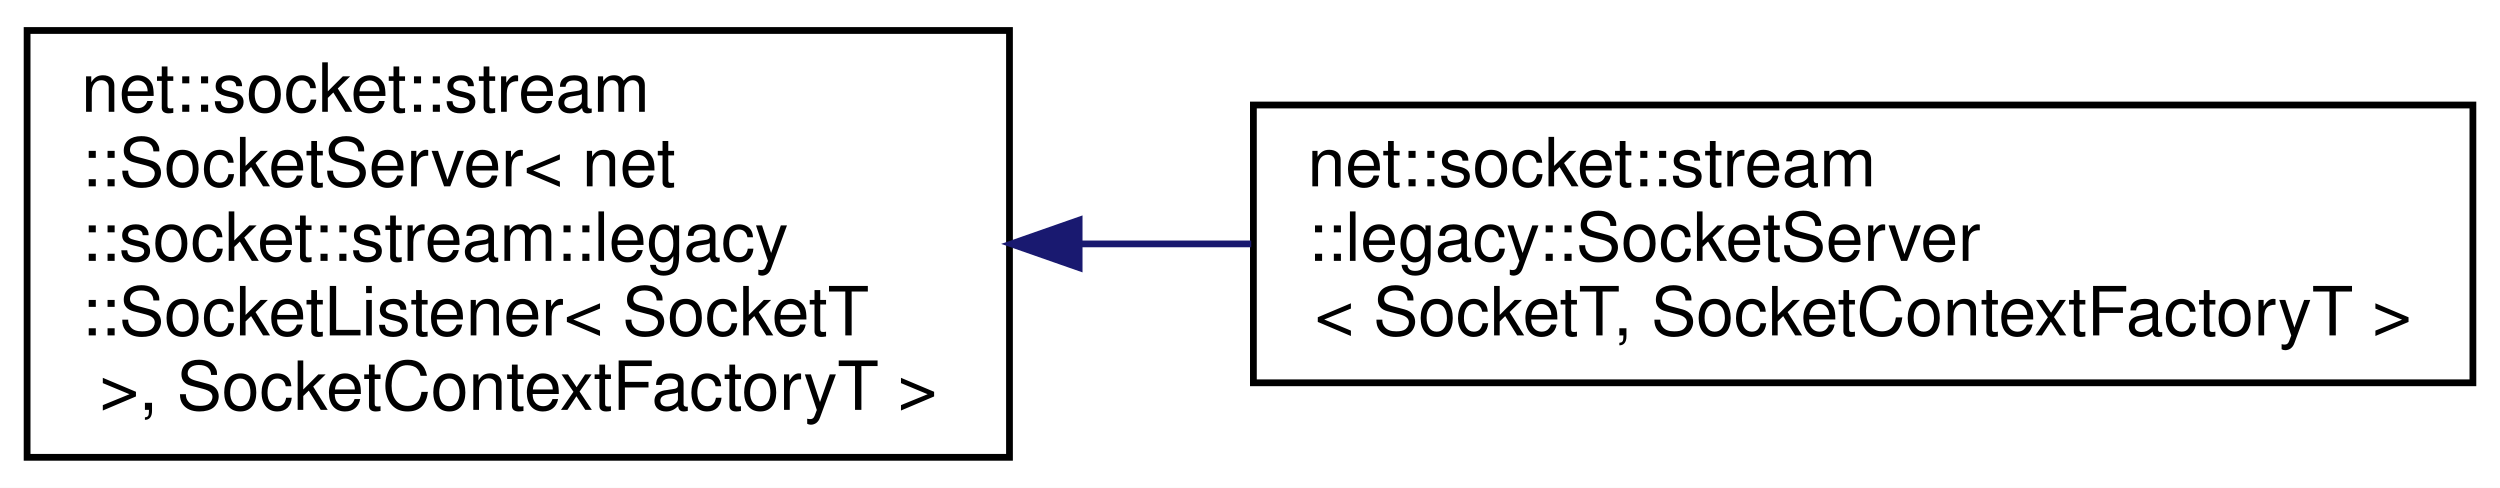
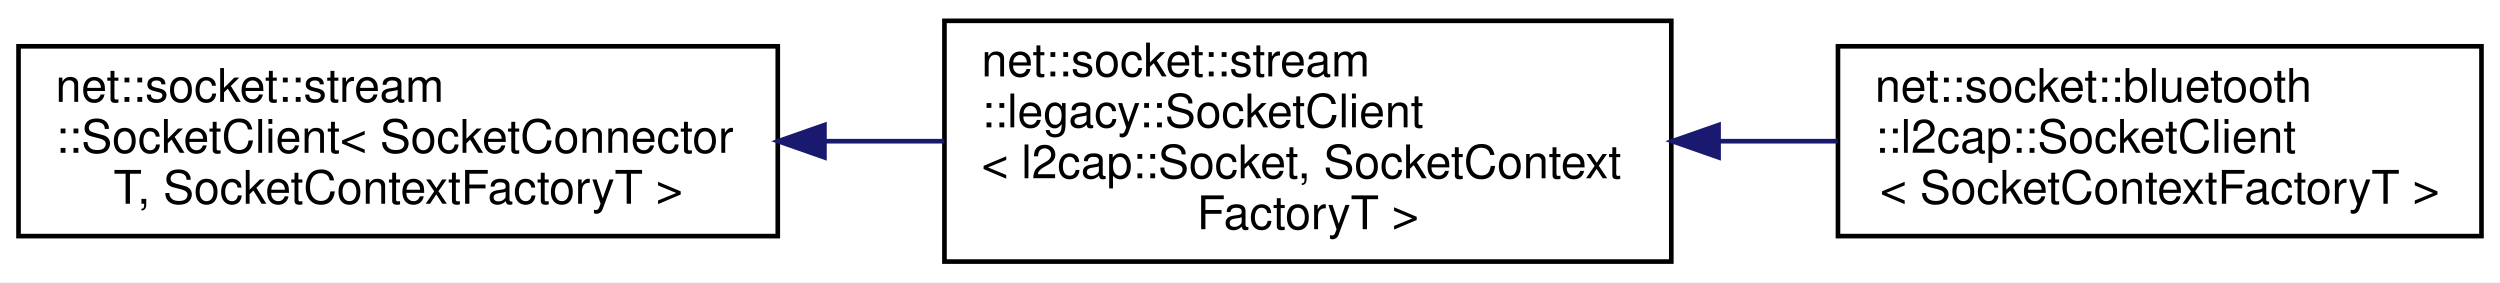
- <svg xmlns="http://www.w3.org/2000/svg" xmlns:xlink="http://www.w3.org/1999/xlink" width="369pt" height="72pt" viewBox="0.00 0.00 369.00 72.00">
-   <g id="graph0" class="graph" transform="scale(1 1) rotate(0) translate(4 68)">
-     <polygon fill="white" stroke="transparent" points="-4,4 -4,-68 365,-68 365,4 -4,4" />
+ <svg xmlns="http://www.w3.org/2000/svg" xmlns:xlink="http://www.w3.org/1999/xlink" width="540pt" height="61pt" viewBox="0.00 0.00 540.00 61.00">
+   <g id="graph0" class="graph" transform="scale(1 1) rotate(0) translate(4 57)">
+     <polygon fill="white" stroke="transparent" points="-4,4 -4,-57 536,-57 536,4 -4,4" />
    <g id="node1" class="node">
      <g id="a_node1">
-         <a xlink:href="classnet_1_1socket_1_1stream_1_1_socket_server.html" target="_top" xlink:title=" ">
-           <polygon fill="white" stroke="black" points="0,-0.5 0,-63.5 145,-63.5 145,-0.5 0,-0.5" />
-           <text text-anchor="start" x="8" y="-51.5" font-family="Helvetica,sans-Serif" font-size="10.00">net::socket::stream</text>
-           <text text-anchor="start" x="8" y="-40.5" font-family="Helvetica,sans-Serif" font-size="10.00">::SocketServer&lt; net</text>
-           <text text-anchor="start" x="8" y="-29.5" font-family="Helvetica,sans-Serif" font-size="10.00">::socket::stream::legacy</text>
-           <text text-anchor="start" x="8" y="-18.5" font-family="Helvetica,sans-Serif" font-size="10.00">::SocketListener&lt; SocketT</text>
-           <text text-anchor="middle" x="72.5" y="-7.5" font-family="Helvetica,sans-Serif" font-size="10.00"> &gt;, SocketContextFactoryT &gt;</text>
+         <a xlink:href="classnet_1_1socket_1_1stream_1_1_socket_client.html" target="_top" xlink:title=" ">
+           <polygon fill="white" stroke="black" points="0,-6 0,-47 164,-47 164,-6 0,-6" />
+           <text text-anchor="start" x="8" y="-35" font-family="Helvetica,sans-Serif" font-size="10.00">net::socket::stream</text>
+           <text text-anchor="start" x="8" y="-24" font-family="Helvetica,sans-Serif" font-size="10.00">::SocketClient&lt; SocketConnector</text>
+           <text text-anchor="middle" x="82" y="-13" font-family="Helvetica,sans-Serif" font-size="10.00">T, SocketContextFactoryT &gt;</text>
        </a>
      </g>
    </g>
    <g id="node2" class="node">
      <g id="a_node2">
-         <a xlink:href="classnet_1_1socket_1_1stream_1_1legacy_1_1_socket_server.html" target="_top" xlink:title=" ">
-           <polygon fill="white" stroke="black" points="181,-11.5 181,-52.5 361,-52.5 361,-11.5 181,-11.5" />
-           <text text-anchor="start" x="189" y="-40.5" font-family="Helvetica,sans-Serif" font-size="10.00">net::socket::stream</text>
-           <text text-anchor="start" x="189" y="-29.5" font-family="Helvetica,sans-Serif" font-size="10.00">::legacy::SocketServer</text>
-           <text text-anchor="middle" x="271" y="-18.5" font-family="Helvetica,sans-Serif" font-size="10.00">&lt; SocketT, SocketContextFactoryT &gt;</text>
+         <a xlink:href="classnet_1_1socket_1_1stream_1_1legacy_1_1_socket_client.html" target="_top" xlink:title=" ">
+           <polygon fill="white" stroke="black" points="200,-0.5 200,-52.5 357,-52.5 357,-0.5 200,-0.5" />
+           <text text-anchor="start" x="208" y="-40.5" font-family="Helvetica,sans-Serif" font-size="10.00">net::socket::stream</text>
+           <text text-anchor="start" x="208" y="-29.5" font-family="Helvetica,sans-Serif" font-size="10.00">::legacy::SocketClient</text>
+           <text text-anchor="start" x="208" y="-18.5" font-family="Helvetica,sans-Serif" font-size="10.00">&lt; l2cap::Socket, SocketContext</text>
+           <text text-anchor="middle" x="278.5" y="-7.5" font-family="Helvetica,sans-Serif" font-size="10.00">FactoryT &gt;</text>
        </a>
      </g>
    </g>
    <g id="edge1" class="edge">
-       <path fill="none" stroke="midnightblue" d="M155.37,-32C163.73,-32 172.25,-32 180.68,-32" />
-       <polygon fill="midnightblue" stroke="midnightblue" points="155.28,-28.5 145.28,-32 155.28,-35.5 155.28,-28.5" />
+       <path fill="none" stroke="midnightblue" d="M174.17,-26.5C182.8,-26.5 191.5,-26.5 199.98,-26.5" />
+       <polygon fill="midnightblue" stroke="midnightblue" points="174.08,-23 164.08,-26.5 174.08,-30 174.08,-23" />
+     </g>
+     <g id="node3" class="node">
+       <g id="a_node3">
+         <a xlink:href="classnet_1_1socket_1_1bluetooth_1_1l2cap_1_1_socket_client.html" target="_top" xlink:title=" ">
+           <polygon fill="white" stroke="black" points="393,-6 393,-47 532,-47 532,-6 393,-6" />
+           <text text-anchor="start" x="401" y="-35" font-family="Helvetica,sans-Serif" font-size="10.00">net::socket::bluetooth</text>
+           <text text-anchor="start" x="401" y="-24" font-family="Helvetica,sans-Serif" font-size="10.00">::l2cap::SocketClient</text>
+           <text text-anchor="middle" x="462.5" y="-13" font-family="Helvetica,sans-Serif" font-size="10.00">&lt; SocketContextFactoryT &gt;</text>
+         </a>
+       </g>
+     </g>
+     <g id="edge2" class="edge">
+       <path fill="none" stroke="midnightblue" d="M367.29,-26.5C375.91,-26.5 384.57,-26.5 392.96,-26.5" />
+       <polygon fill="midnightblue" stroke="midnightblue" points="367.21,-23 357.21,-26.5 367.21,-30 367.21,-23" />
    </g>
  </g>
</svg>
